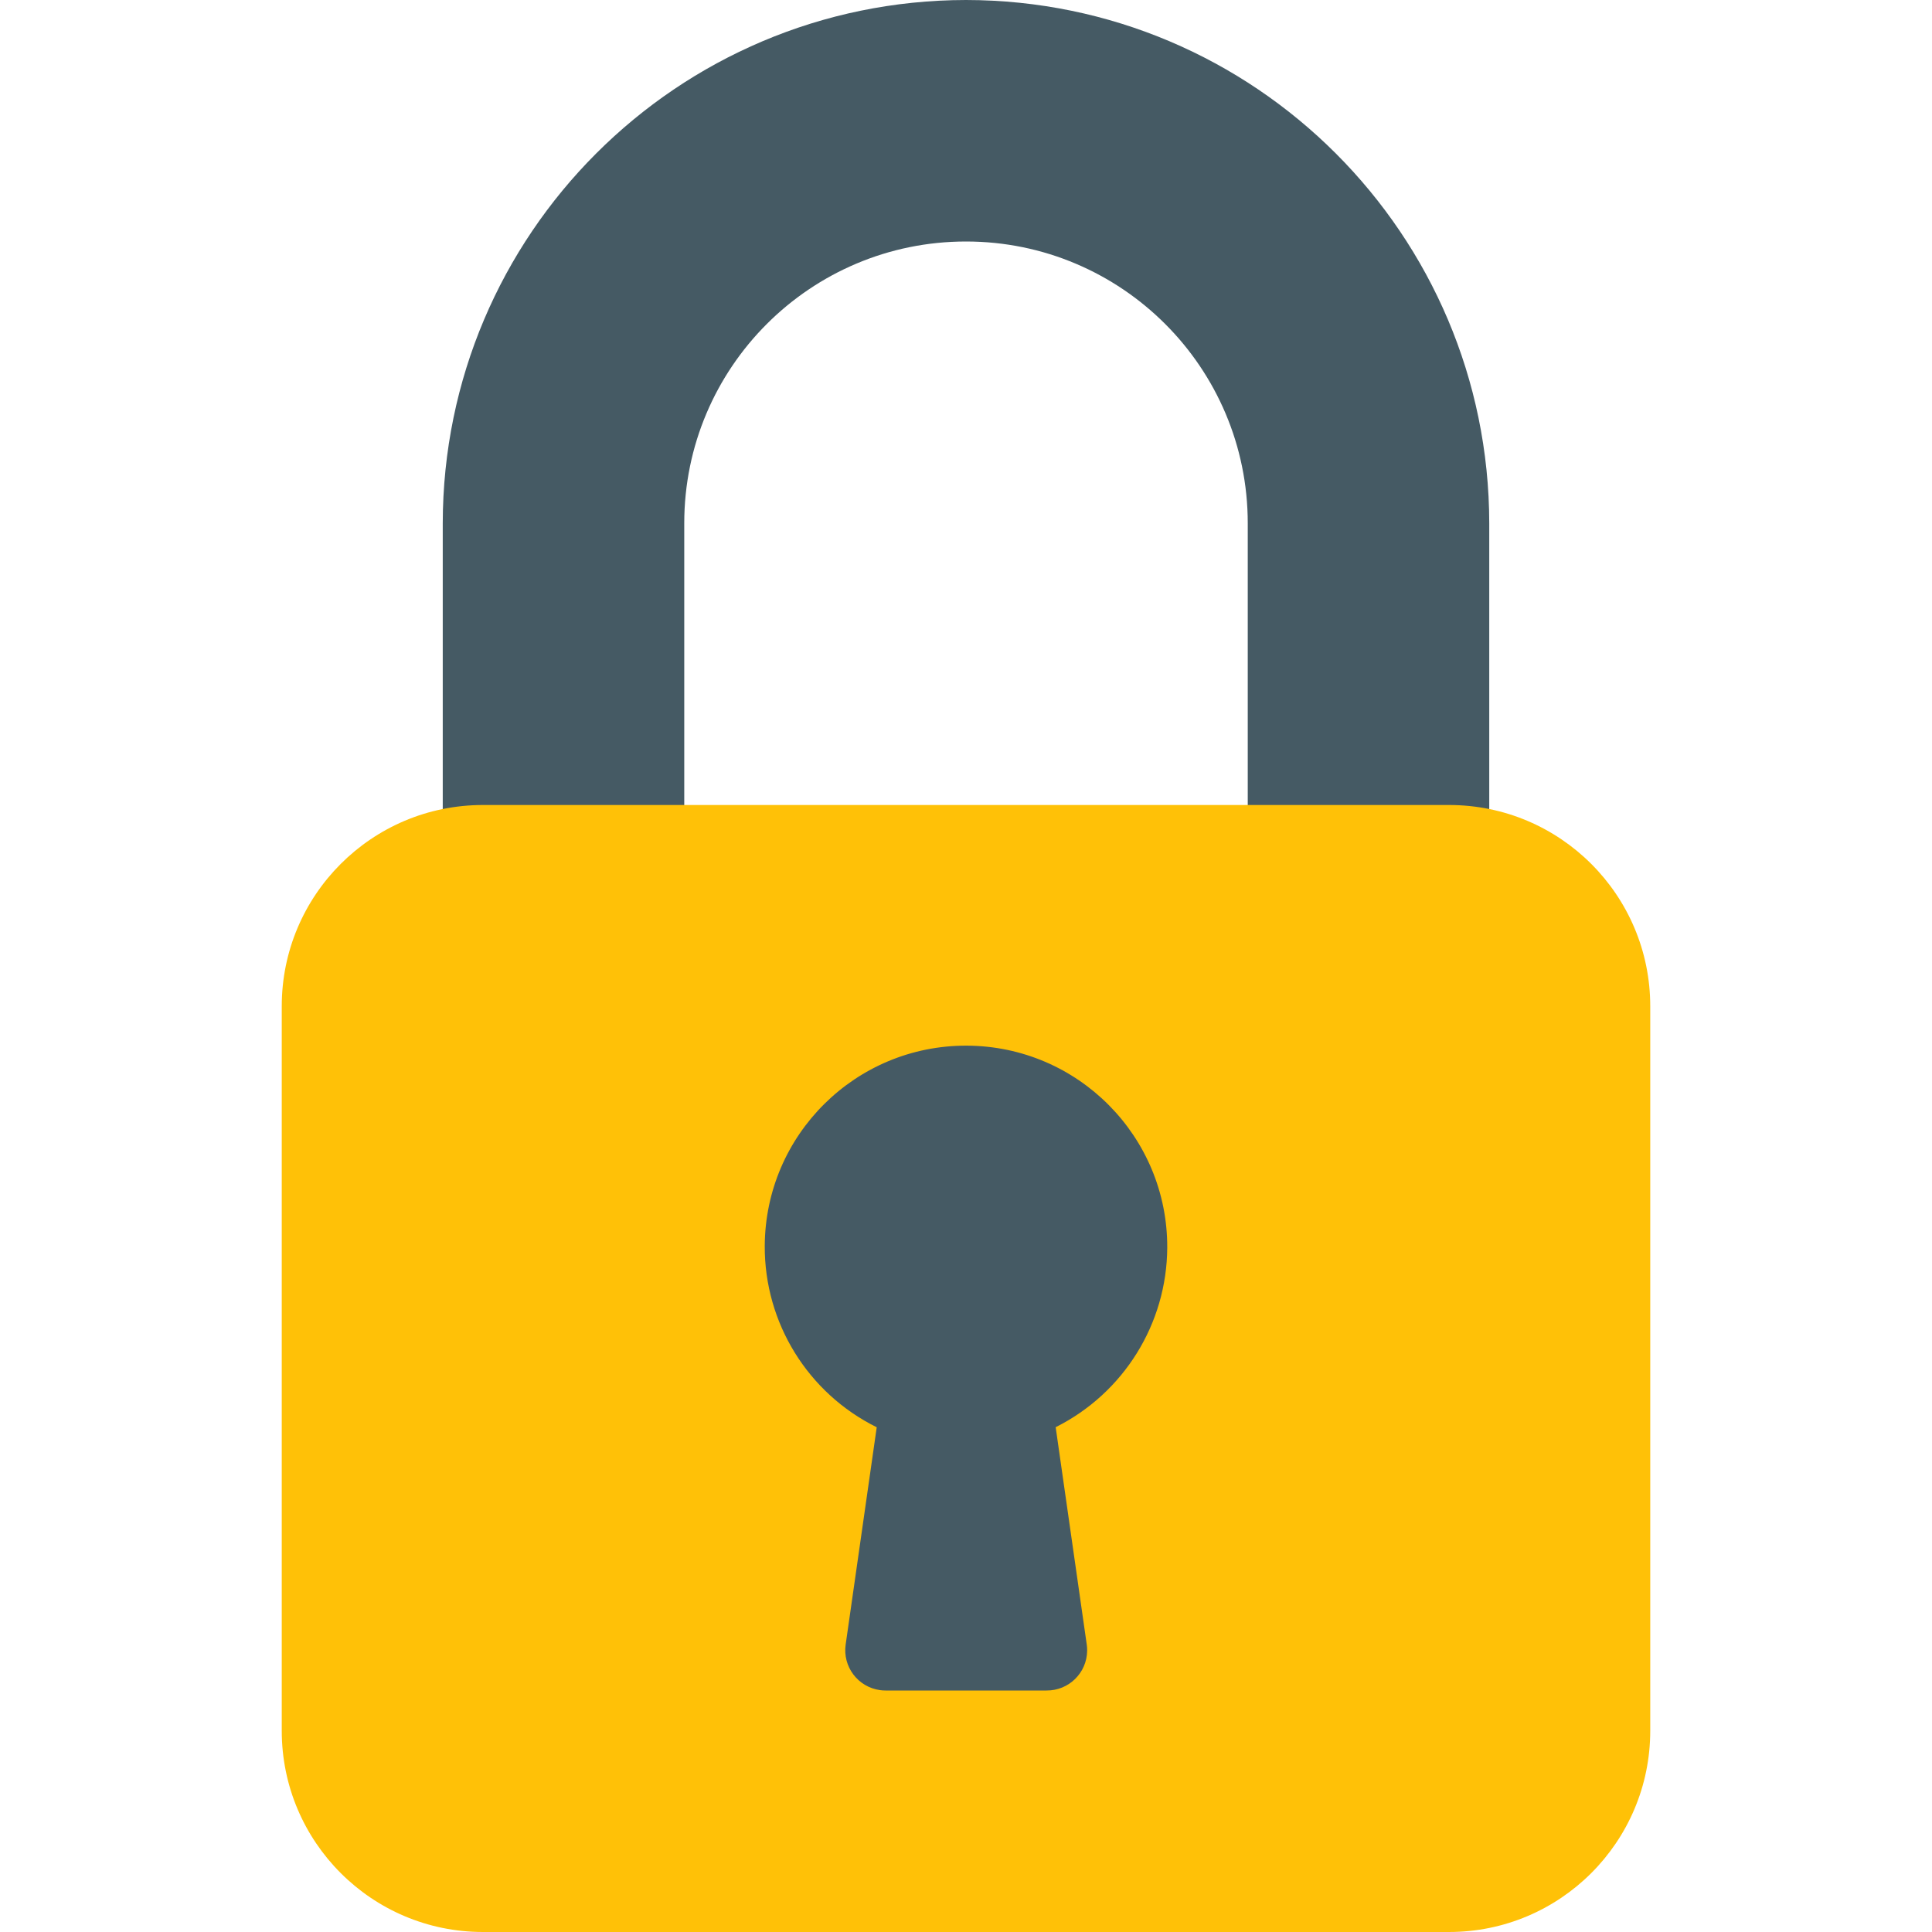
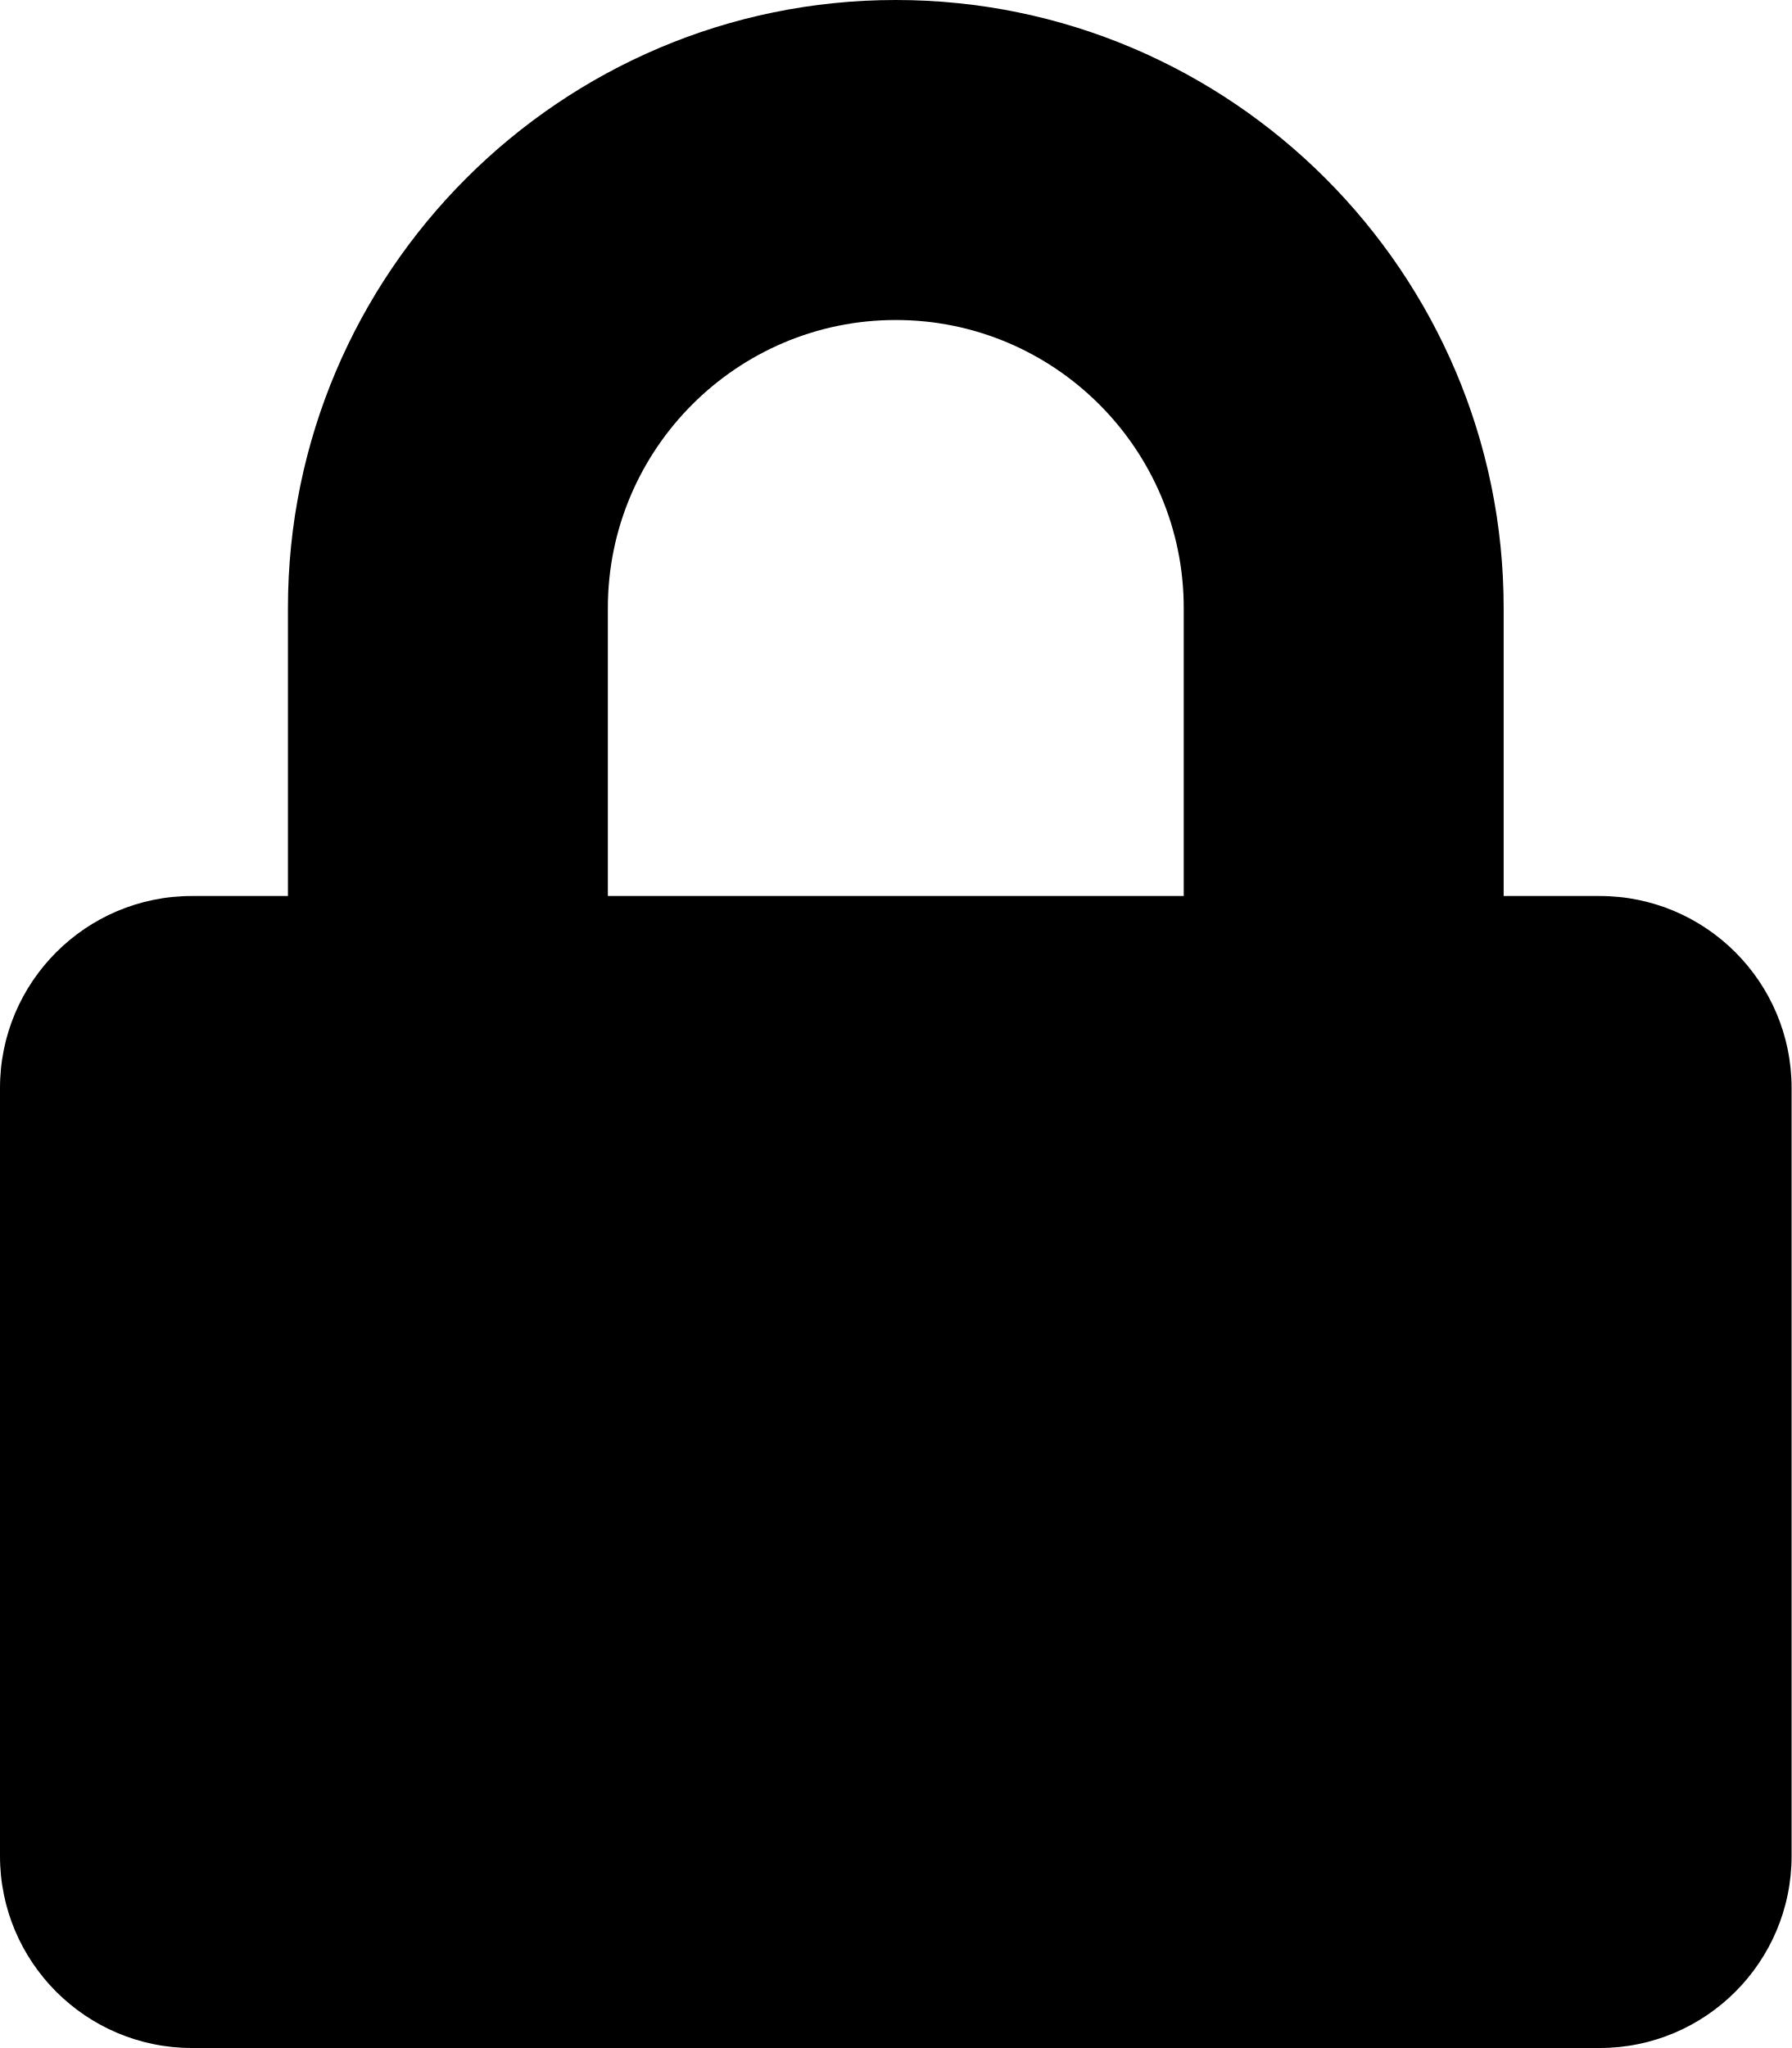
- <svg xmlns="http://www.w3.org/2000/svg" version="1.1" id="Capa_1" x="0px" y="0px" viewBox="0 0 512 512" style="enable-background:new 0 0 512 512;" xml:space="preserve">
-   <path style="fill:#455A64;" d="M256,0c-76.544,0.094-138.573,62.122-138.667,138.667V224c0,5.891,4.776,10.667,10.667,10.667h42.667  c5.891,0,10.667-4.776,10.667-10.667v-85.333C181.333,97.429,214.763,64,256,64s74.667,33.429,74.667,74.667V224  c0,5.891,4.776,10.667,10.667,10.667H384c5.891,0,10.667-4.776,10.667-10.667v-85.333C394.573,62.122,332.544,0.094,256,0z" />
-   <path style="fill:#FFC107;" d="M128,213.333h256c29.455,0,53.333,23.878,53.333,53.333v192C437.333,488.122,413.455,512,384,512H128  c-29.455,0-53.333-23.878-53.333-53.333v-192C74.667,237.211,98.545,213.333,128,213.333z" />
-   <path style="fill:#455A64;" d="M309.333,330.667c0.124-29.455-23.653-53.434-53.108-53.558  c-29.455-0.124-53.434,23.653-53.558,53.108c-0.086,20.36,11.427,38.992,29.674,48.023l-8.235,57.6  c-0.825,5.833,3.235,11.23,9.068,12.055c0.494,0.07,0.993,0.105,1.492,0.105h42.667c5.891,0.06,10.715-4.667,10.774-10.558  c0.005-0.543-0.03-1.086-0.108-1.623l-8.235-57.6C297.788,369.199,309.216,350.82,309.333,330.667z" />
-   <g>
- </g>
-   <g>
- </g>
-   <g>
- </g>
-   <g>
- </g>
-   <g>
- </g>
-   <g>
- </g>
-   <g>
- </g>
-   <g>
- </g>
-   <g>
- </g>
-   <g>
- </g>
-   <g>
- </g>
-   <g>
- </g>
-   <g>
- </g>
-   <g>
- </g>
-   <g>
- </g>
+ <svg xmlns="http://www.w3.org/2000/svg" aria-hidden="true" focusable="false" data-prefix="fas" data-icon="lock" class="svg-inline--fa fa-lock fa-w-14" role="img" viewBox="0 0 448 512">
+   <path fill="currentColor" d="M400 224h-24v-72C376 68.2 307.8 0 224 0S72 68.2 72 152v72H48c-26.5 0-48 21.5-48 48v192c0 26.5 21.5 48 48 48h352c26.5 0 48-21.5 48-48V272c0-26.5-21.5-48-48-48zm-104 0H152v-72c0-39.7 32.3-72 72-72s72 32.3 72 72v72z" />
</svg>
